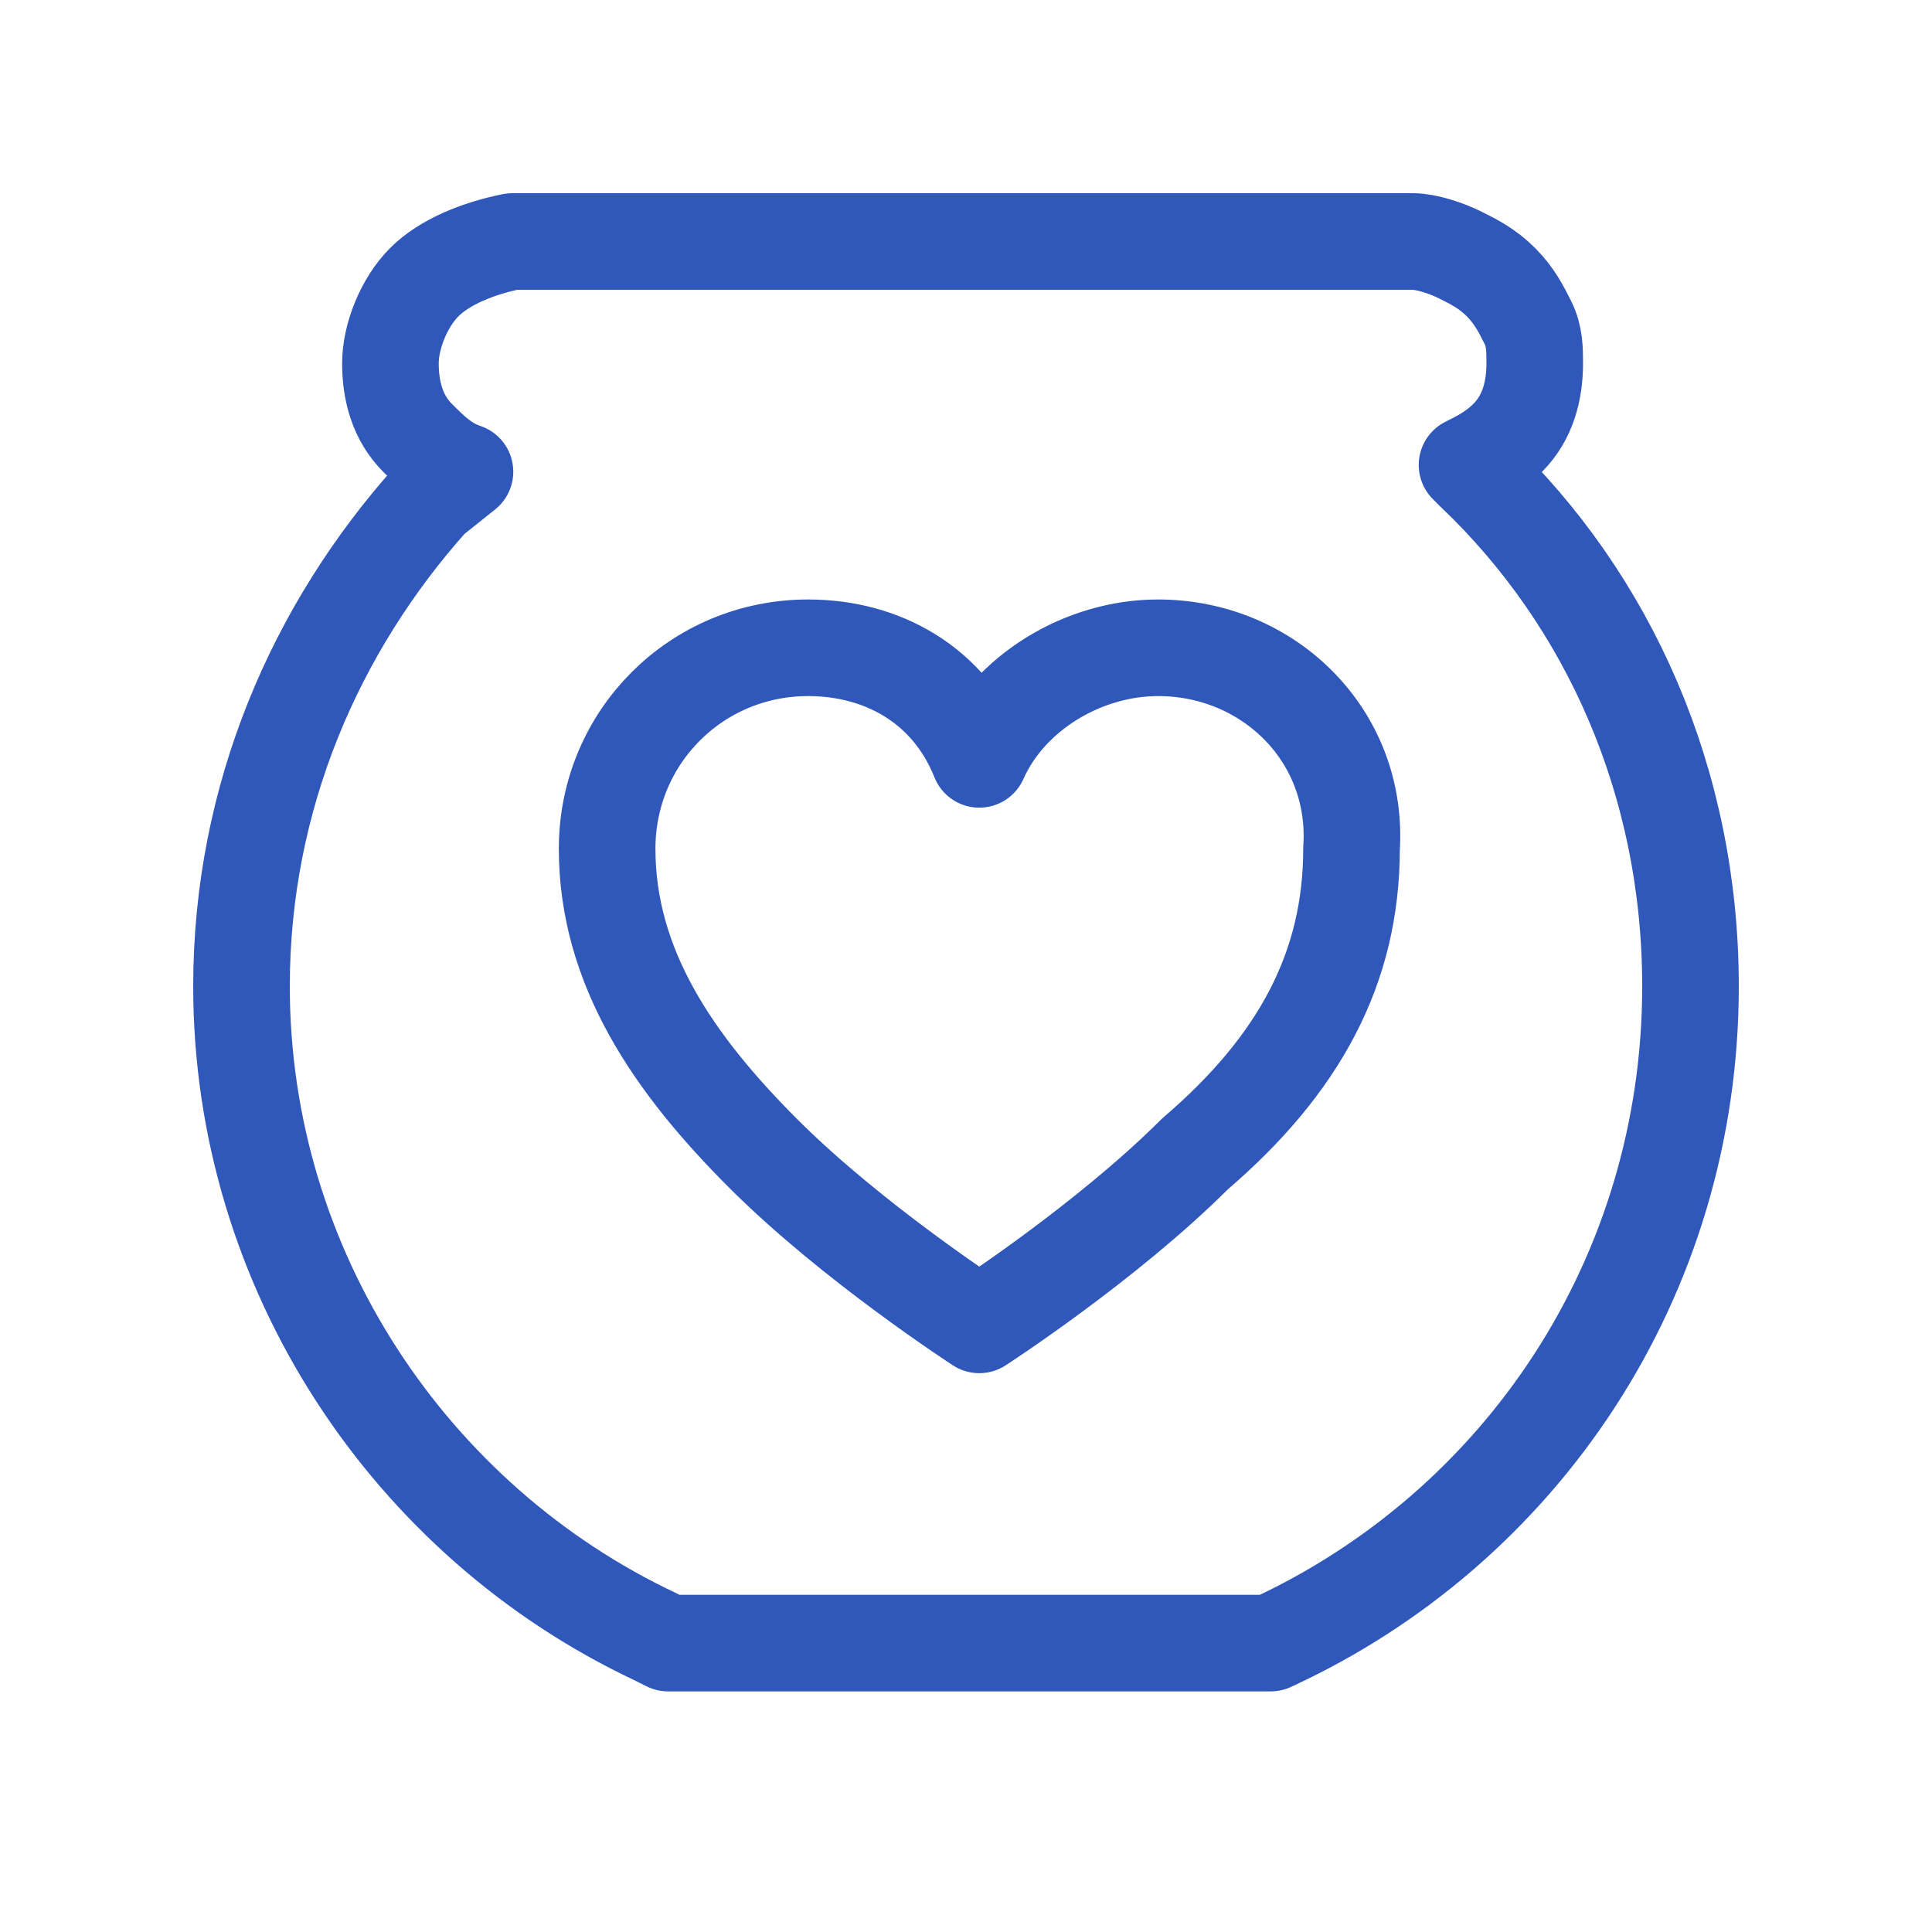
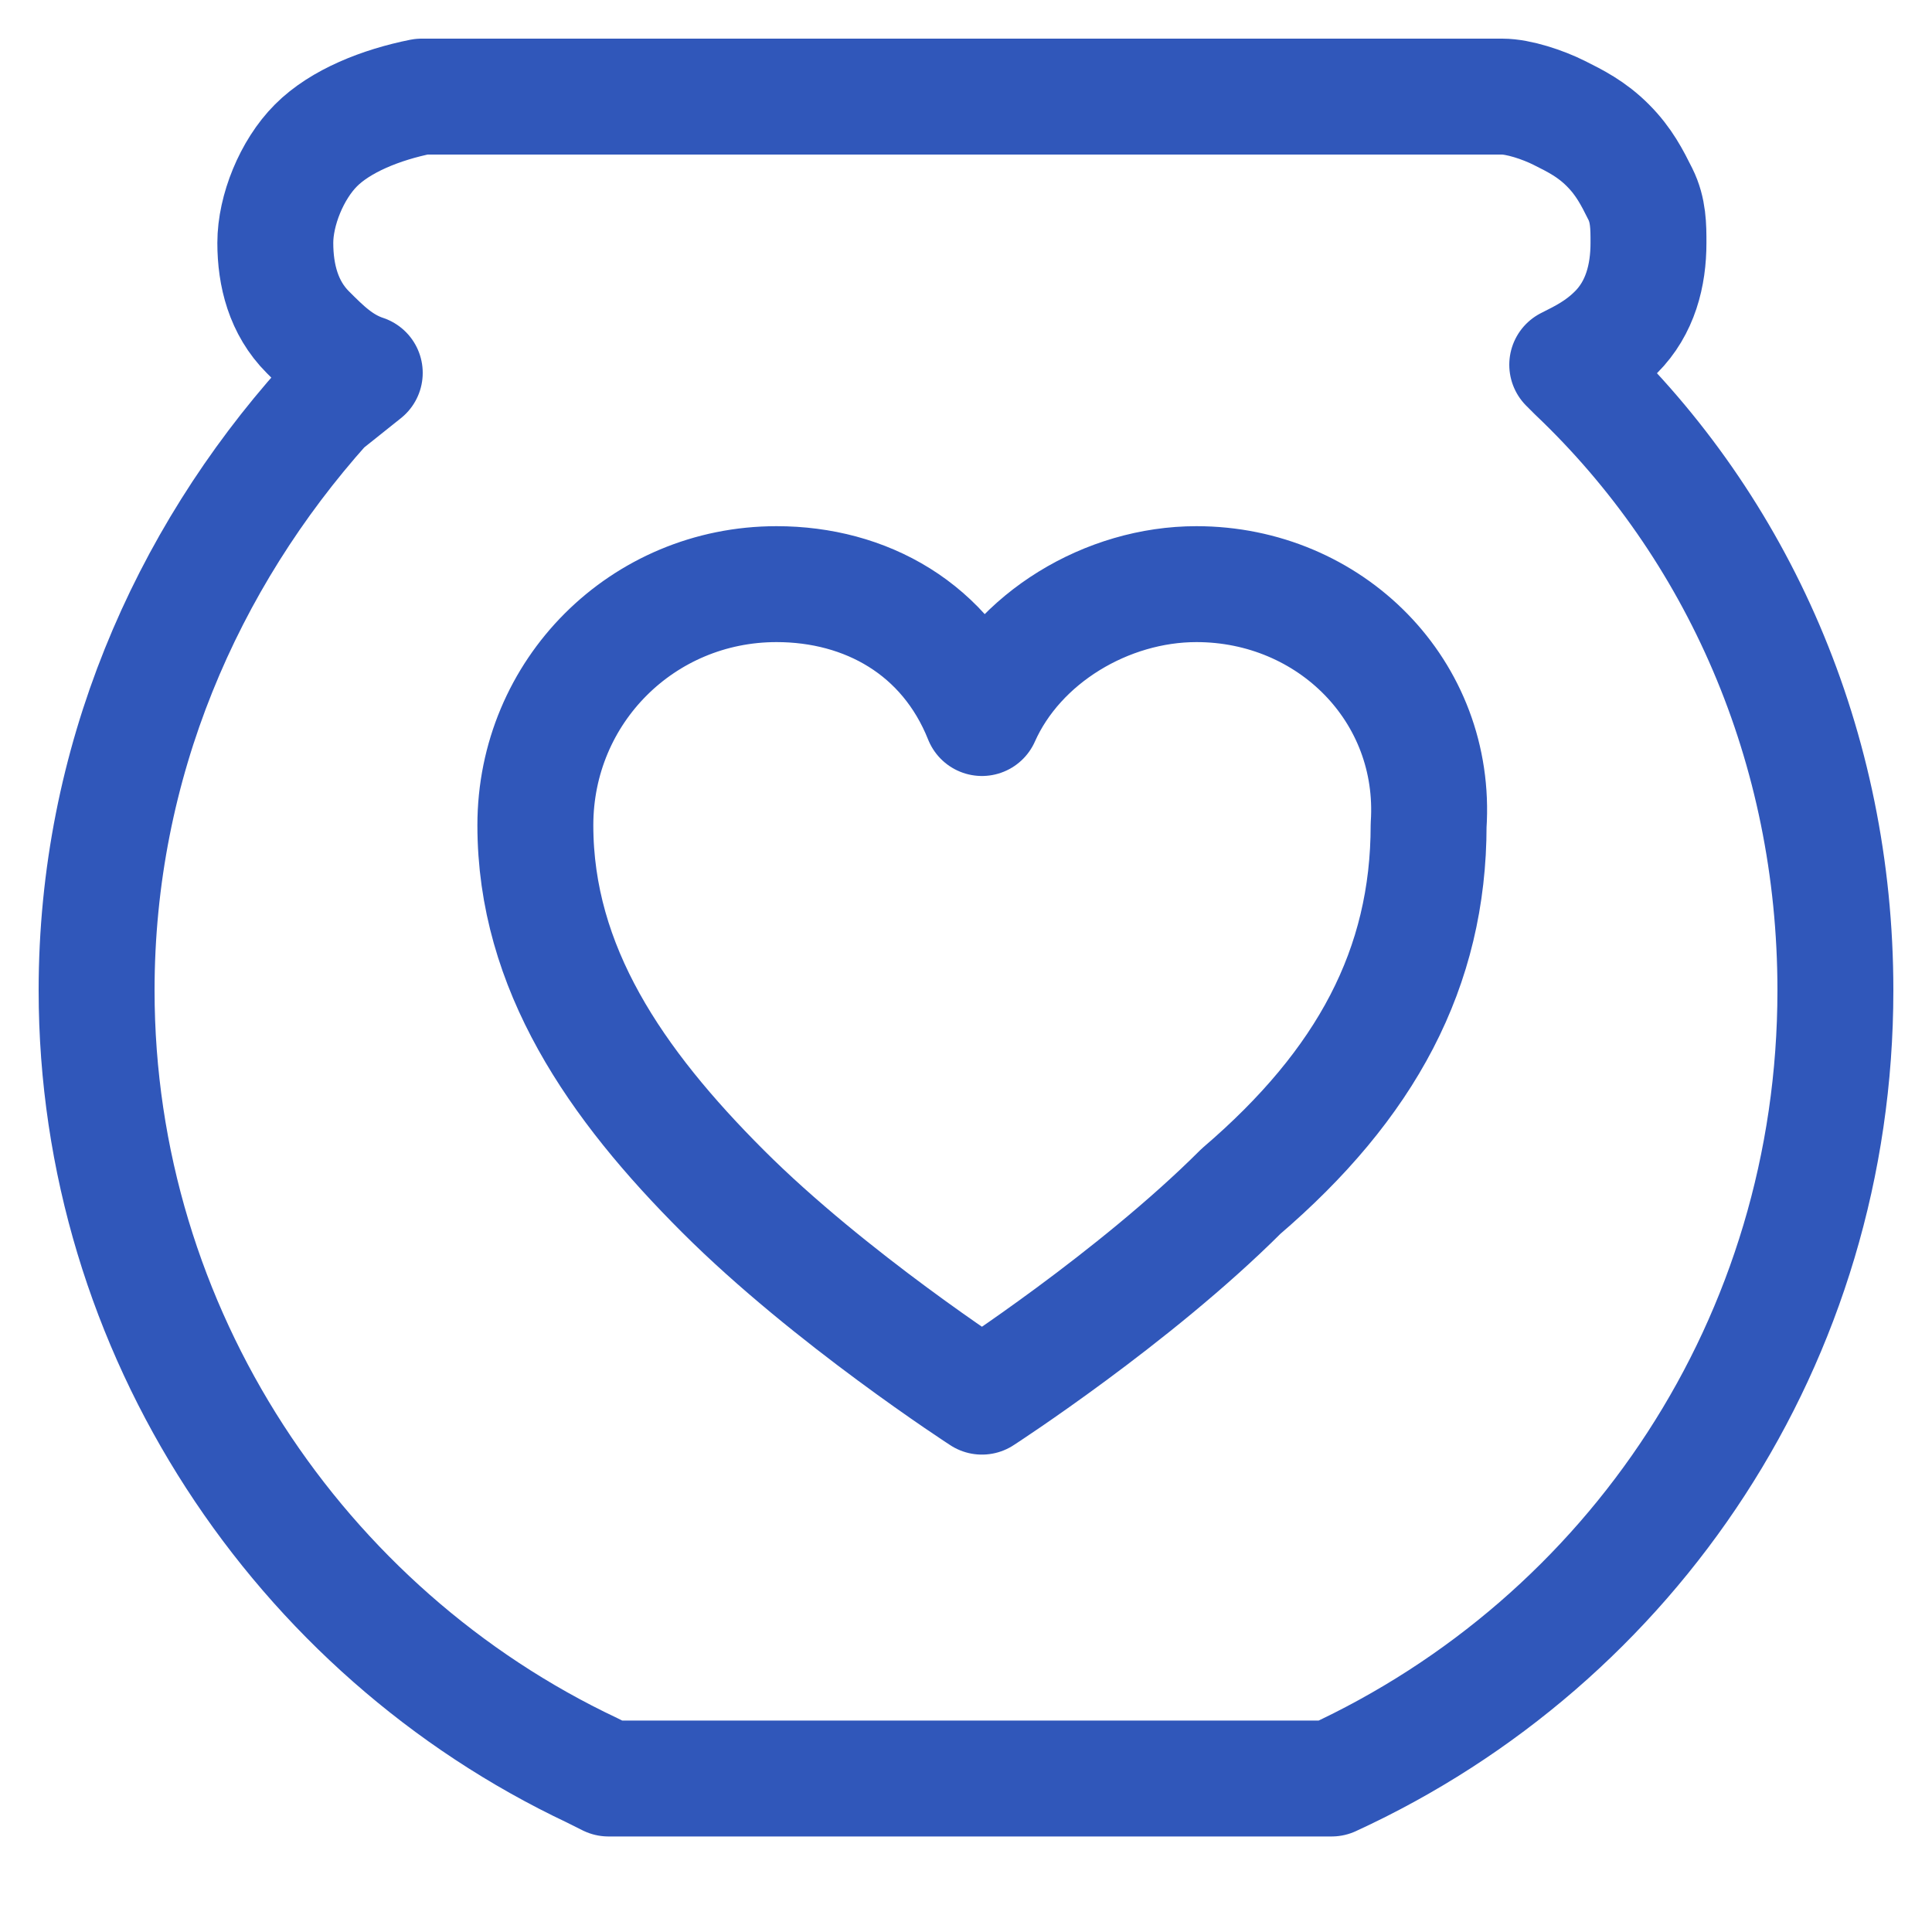
- <svg xmlns="http://www.w3.org/2000/svg" width="24" height="24" viewBox="0 0 24 24" fill="none">
-   <path d="M8.131 20.327C5.103 18.897 3 15.785 3 12.252C3 9.897 3.925 7.794 5.355 6.196L5.776 5.86C5.523 5.776 5.355 5.607 5.187 5.439C4.935 5.187 4.85 4.85 4.85 4.514C4.85 4.178 5.019 3.757 5.271 3.505C5.523 3.252 5.944 3.084 6.364 3H17.551C17.72 3 17.972 3.084 18.14 3.168C18.308 3.252 18.477 3.336 18.645 3.505C18.813 3.673 18.897 3.841 18.981 4.009C19.065 4.178 19.065 4.346 19.065 4.514C19.065 4.85 18.981 5.187 18.729 5.439C18.561 5.607 18.392 5.692 18.224 5.776L18.308 5.86C19.991 7.458 21 9.729 21 12.252C21 15.869 18.897 18.981 15.785 20.411H8.299L8.131 20.327Z" stroke="#3057BA" stroke-width="1.2" stroke-linecap="round" stroke-linejoin="round" />
-   <path d="M14.385 8.047C13.46 8.047 12.535 8.601 12.165 9.433C11.796 8.509 10.963 8.047 10.039 8.047C8.652 8.047 7.542 9.156 7.542 10.543C7.542 12.021 8.374 13.223 9.484 14.332C10.594 15.441 12.165 16.458 12.165 16.458C12.165 16.458 13.737 15.441 14.847 14.332C16.142 13.223 16.789 12.021 16.789 10.543C16.881 9.156 15.772 8.047 14.385 8.047Z" stroke="#3057BA" stroke-width="1.2" stroke-linecap="round" stroke-linejoin="round" />
+ <svg xmlns="http://www.w3.org/2000/svg" width="20" height="20" viewBox="0 0 20 20" fill="none">
+   <path d="M6.131 18.327C3.103 16.897 1 13.785 1 10.252C1 7.897 1.925 5.794 3.355 4.196L3.776 3.86C3.523 3.776 3.355 3.607 3.187 3.439C2.935 3.187 2.85 2.85 2.85 2.514C2.85 2.178 3.019 1.757 3.271 1.505C3.523 1.252 3.944 1.084 4.364 1H15.551C15.72 1 15.972 1.084 16.14 1.168C16.308 1.252 16.477 1.336 16.645 1.505C16.813 1.673 16.897 1.841 16.981 2.009C17.065 2.178 17.065 2.346 17.065 2.514C17.065 2.85 16.981 3.187 16.729 3.439C16.561 3.607 16.392 3.692 16.224 3.776L16.308 3.86C17.991 5.458 19 7.729 19 10.252C19 13.869 16.897 16.981 13.785 18.411H6.299L6.131 18.327Z" stroke="#3057BA" stroke-width="1.2" stroke-linecap="round" stroke-linejoin="round" />
+   <path d="M12.385 6.047C11.46 6.047 10.535 6.601 10.165 7.433C9.796 6.509 8.963 6.047 8.039 6.047C6.652 6.047 5.542 7.156 5.542 8.543C5.542 10.021 6.374 11.223 7.484 12.332C8.593 13.441 10.165 14.458 10.165 14.458C10.165 14.458 11.737 13.441 12.847 12.332C14.142 11.223 14.789 10.021 14.789 8.543C14.881 7.156 13.772 6.047 12.385 6.047Z" stroke="#3057BA" stroke-width="1.2" stroke-linecap="round" stroke-linejoin="round" />
</svg>
